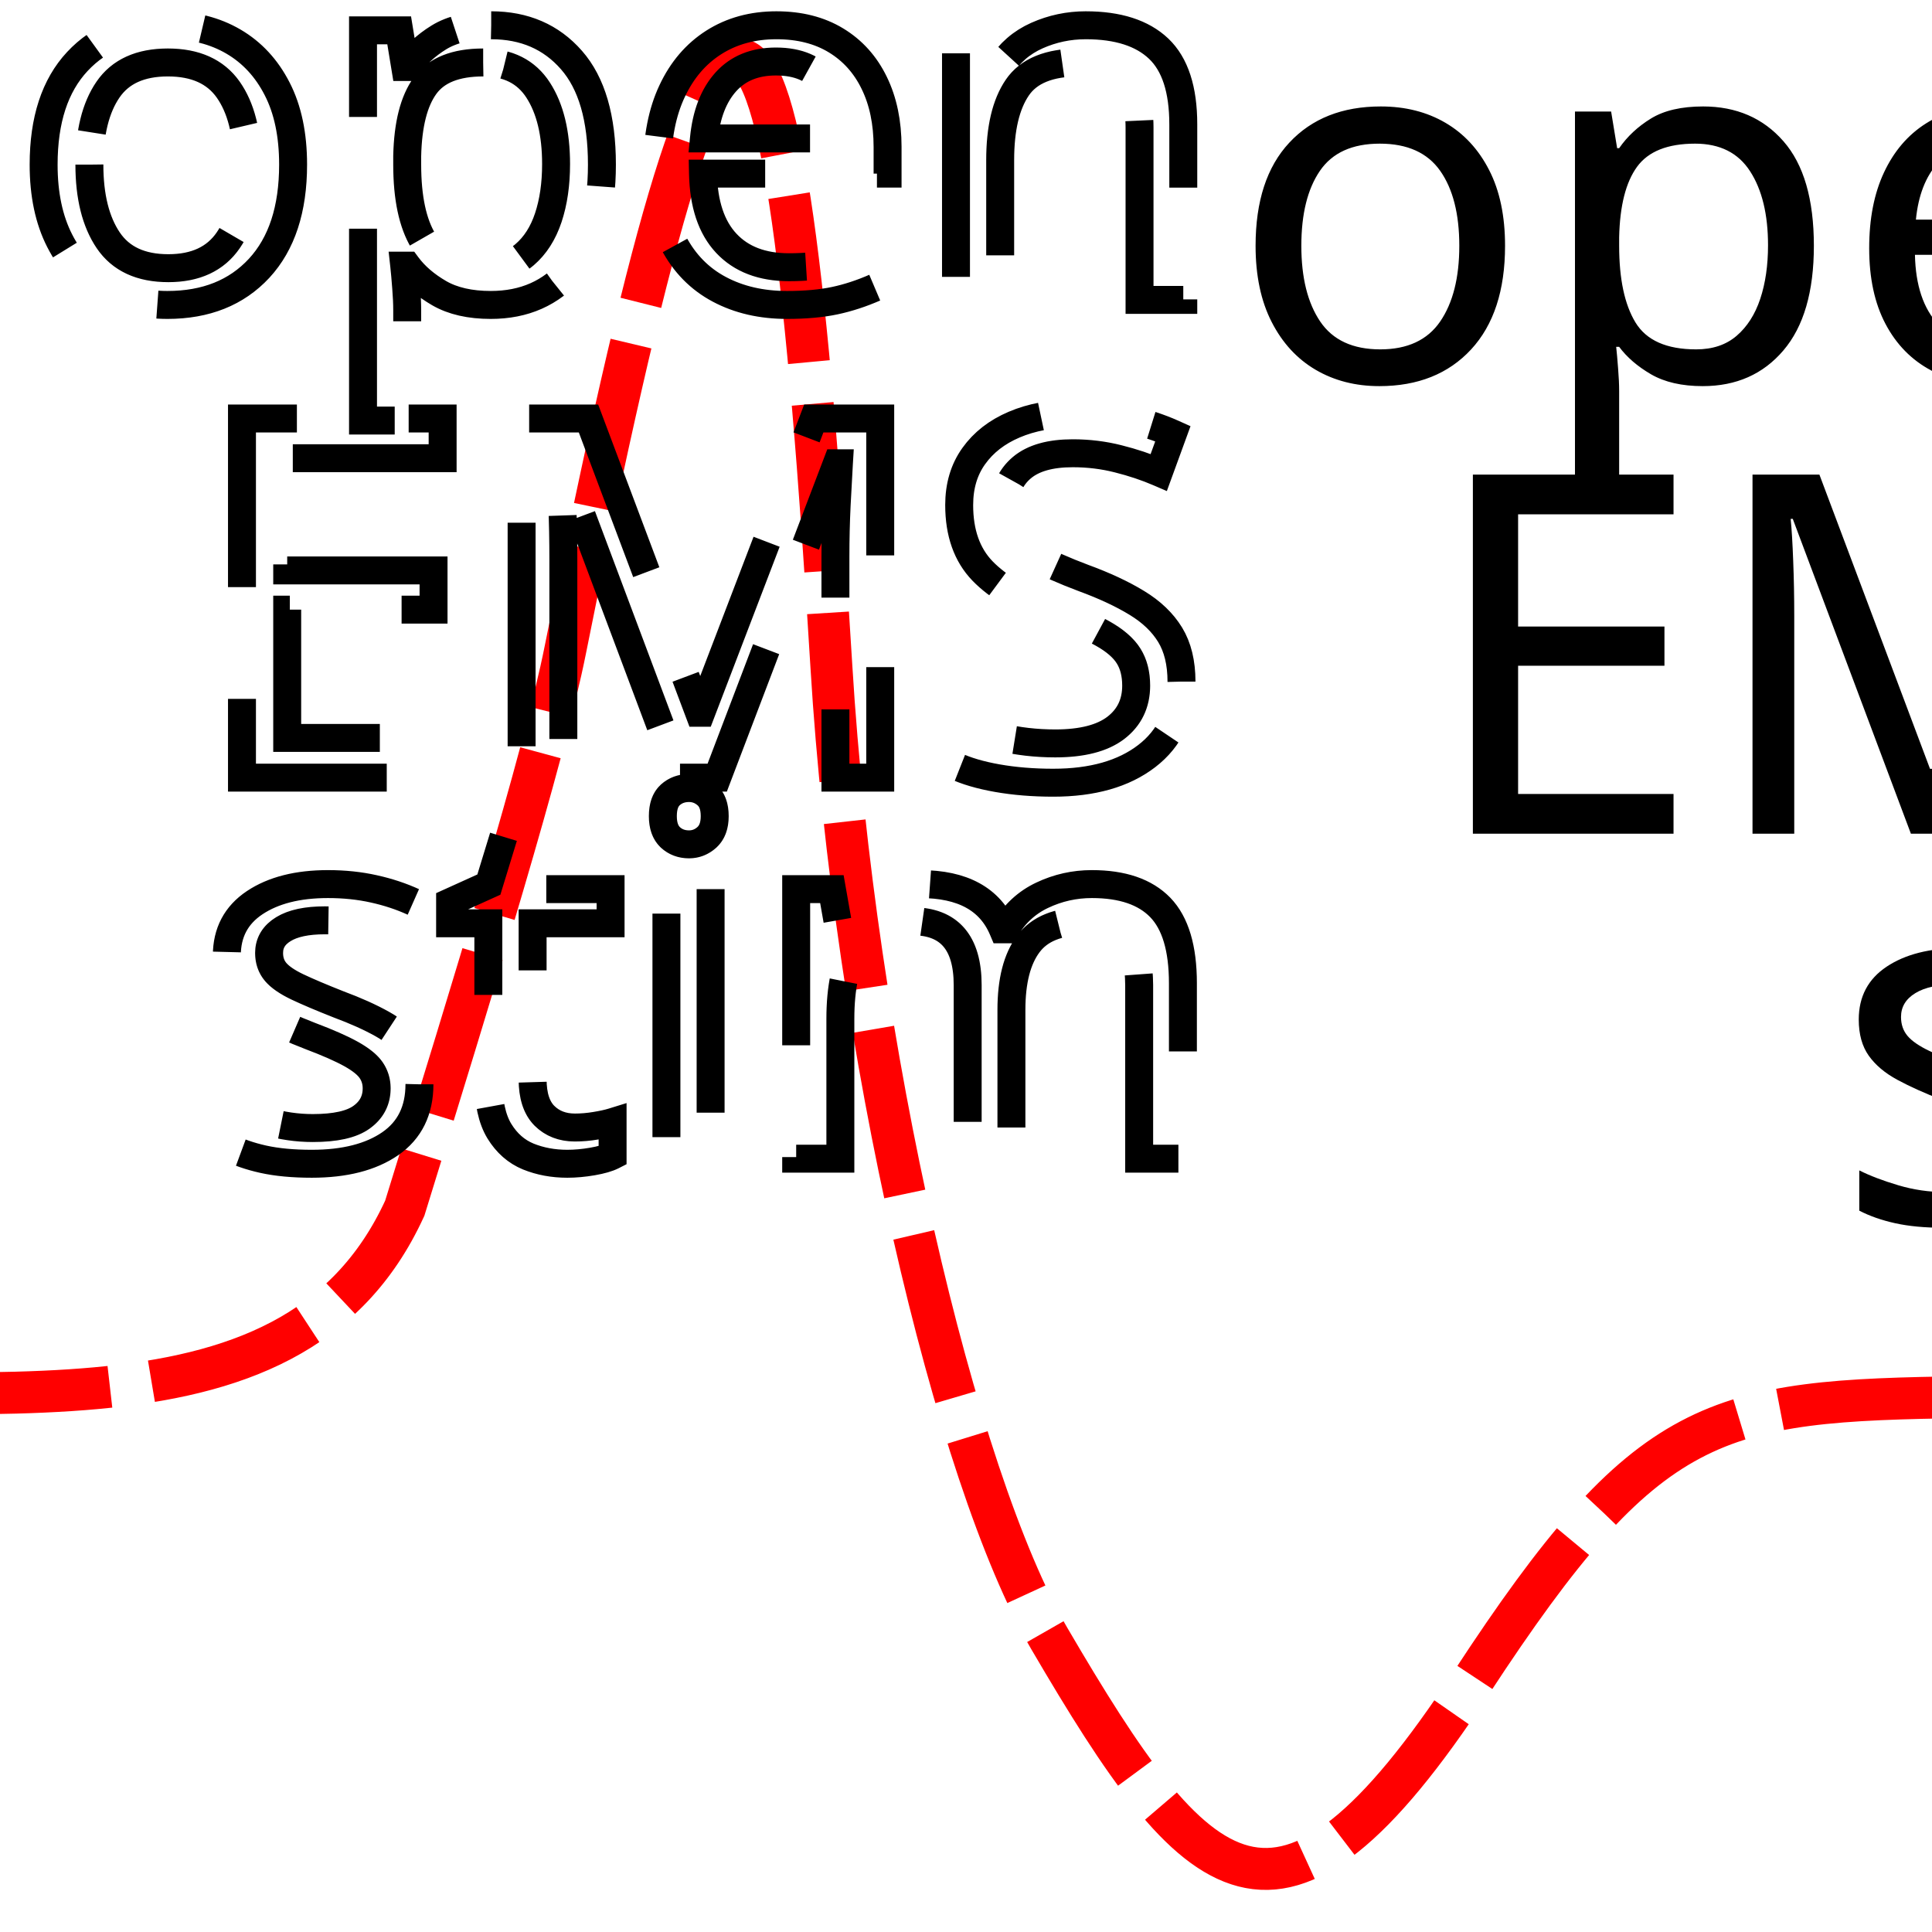
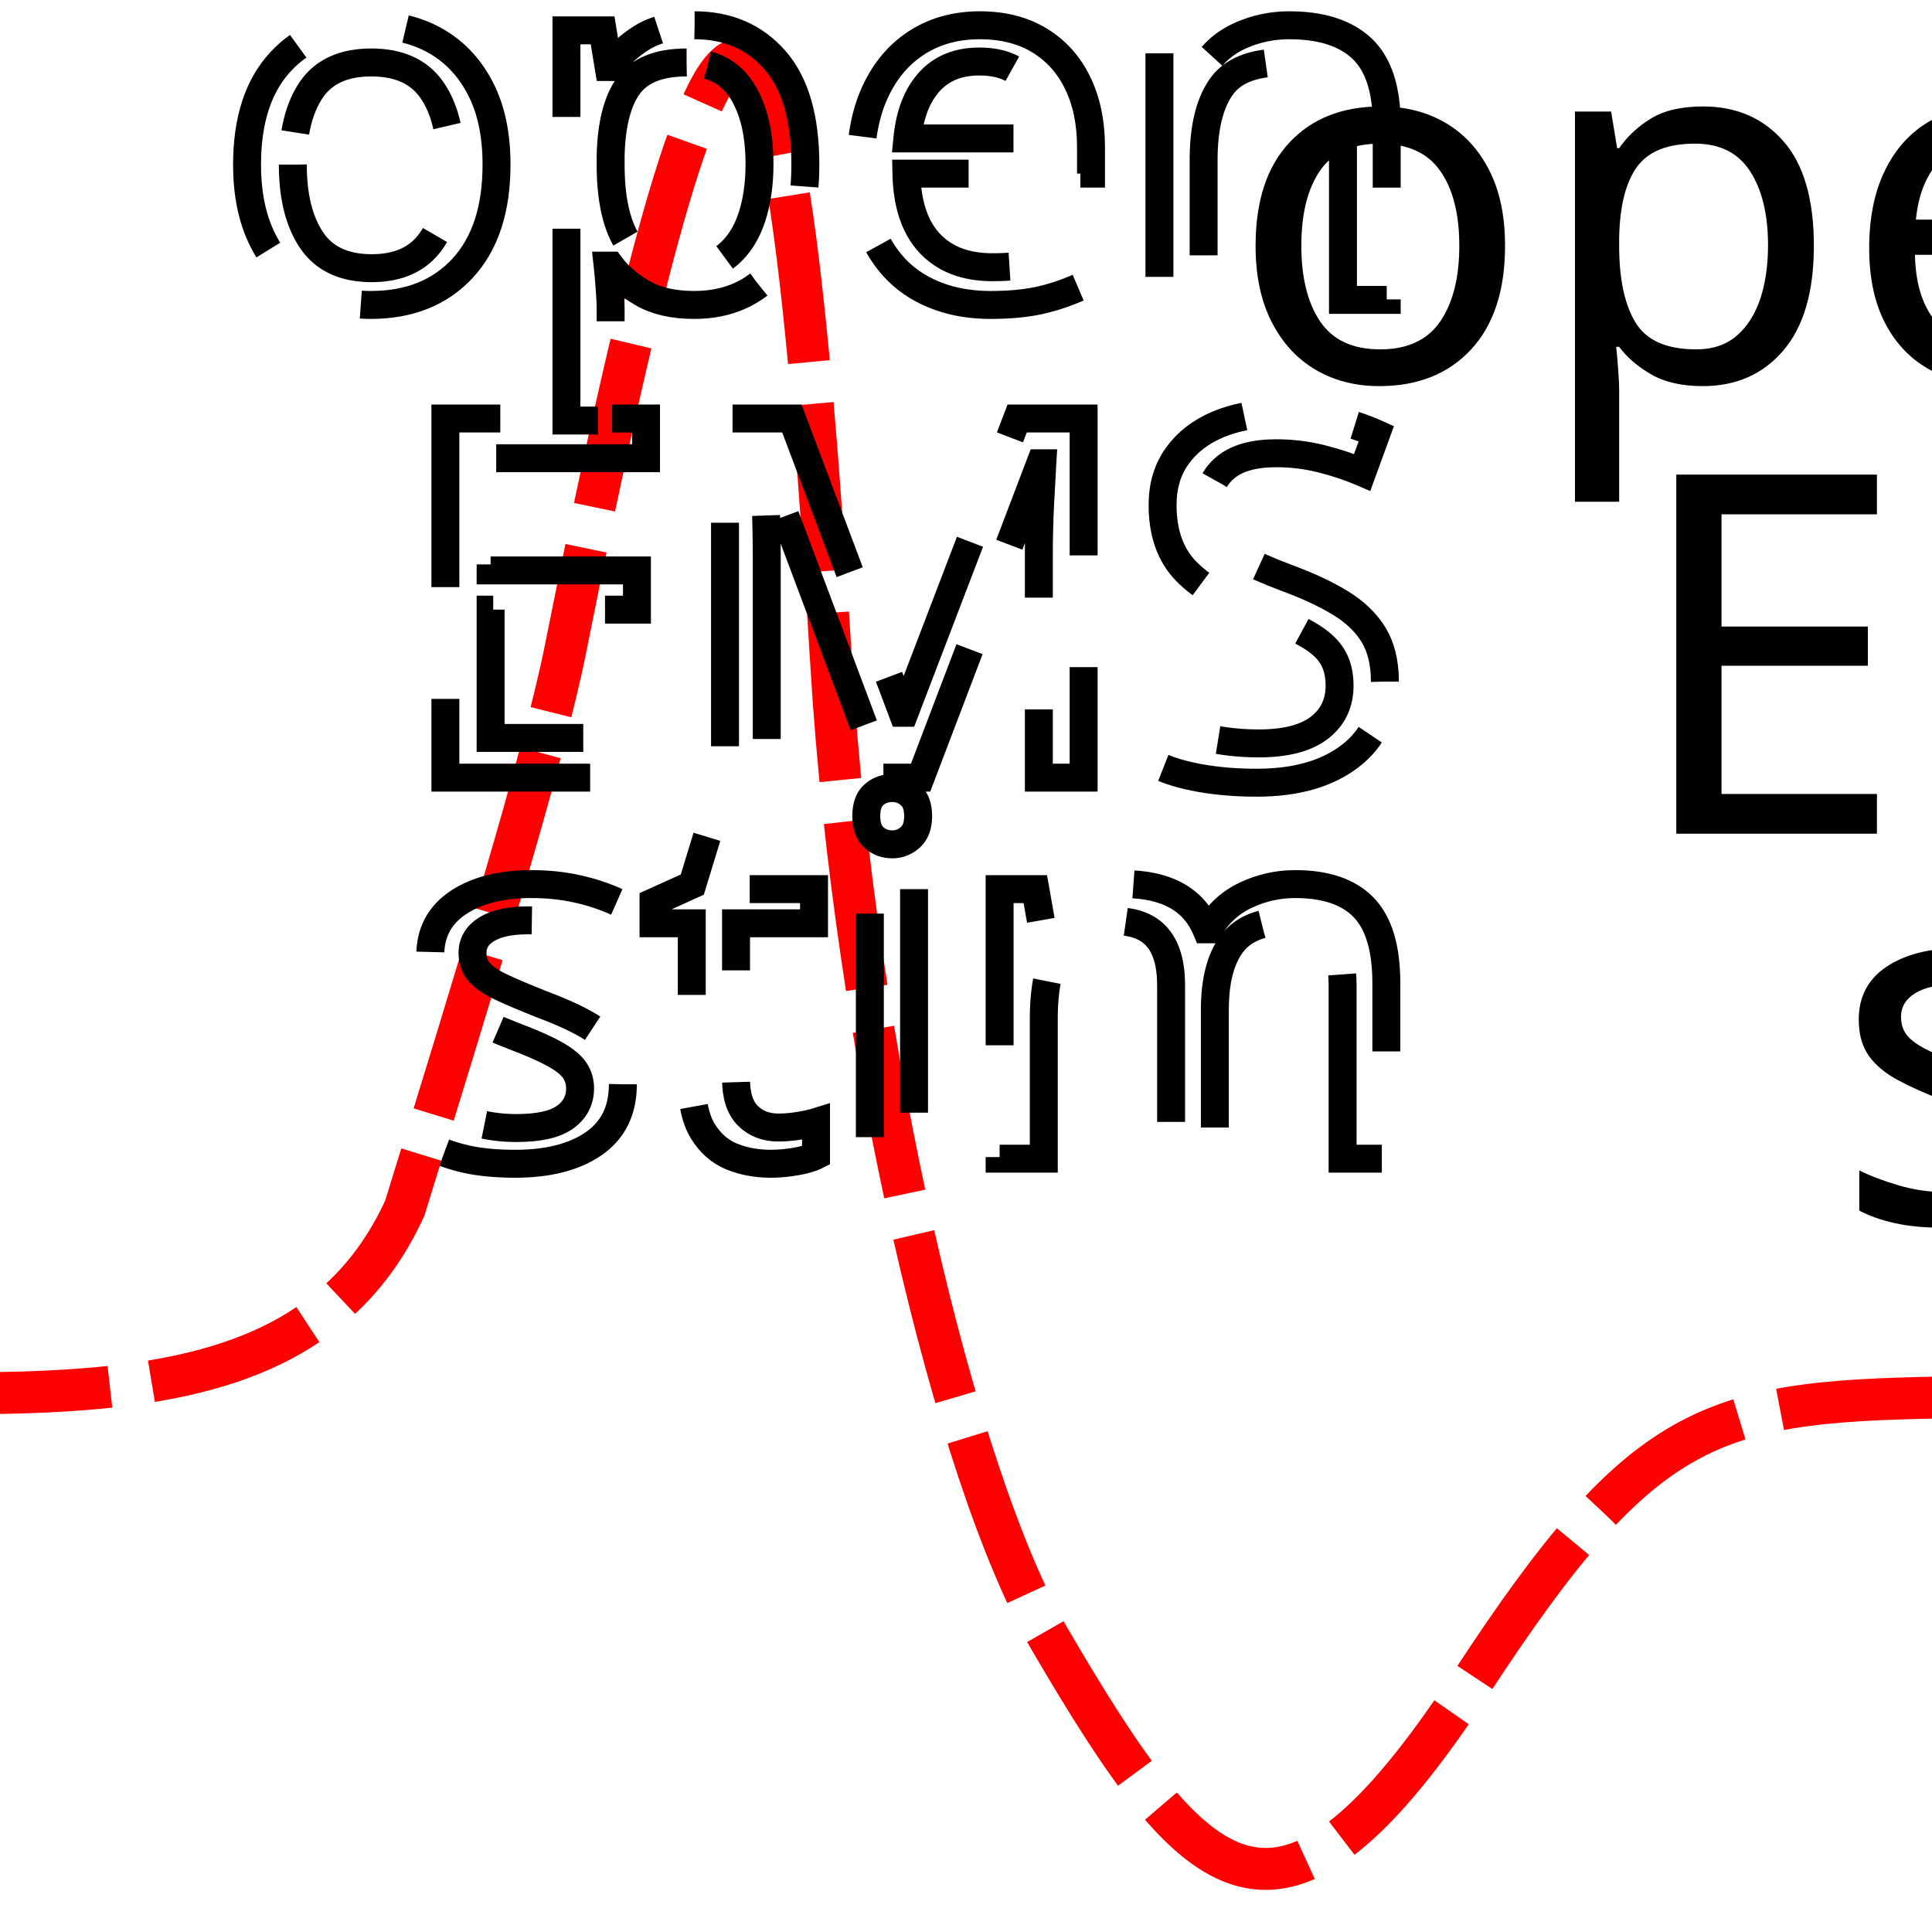
- <svg xmlns="http://www.w3.org/2000/svg" width="345.719" height="345.719" id="svg2" version="1.0">
-   <defs id="defs4" />
+ <svg xmlns="http://www.w3.org/2000/svg" id="svg2" width="345.719" height="345.719" version="1.0">
  <g id="layer1" transform="translate(-37.97768,32.95478)">
-     <path id="path2231" d="m -28.547,217.051 c 58.821,-4.307 118.312,11.287 138.955,-33.805 12.313,-39.843 24.875,-80.575 28.748,-100.006 29.02,-145.562 39.124,-136.864 47.599,3.156 4.091,67.596 22.099,144.987 39.008,173.885 26.474,45.245 40.98,60.655 75.544,7.827 31.637,-48.354 43.281,-50.449 88.502,-51.057" style="font-size:16px;fill:none;stroke:#ff0000;stroke-width:7.5;stroke-linecap:butt;stroke-linejoin:miter;stroke-miterlimit:4;stroke-opacity:1;stroke-dasharray:30,7.5;font-family:Verdana;stroke-dashoffset:18.75" />
-     <text xml:space="preserve" style="font-size:70px;font-style:normal;font-variant:normal;font-weight:normal;font-stretch:normal;text-align:end;line-height:90%;letter-spacing:0px;word-spacing:0px;text-anchor:end;fill:#000000;fill-opacity:1;stroke:none;font-family:Source Sans Pro;-inkscape-font-specification:Source Sans Pro" x="601.286" y="35.235" id="text3047">
+     <path id="path2231" d="m -28.547,217.051 c 58.821,-4.307 118.312,11.287 138.955,-33.805 12.313,-39.843 24.875,-80.575 28.748,-100.006 29.02,-145.562 39.124,-136.864 47.599,3.156 4.091,67.596 22.099,144.987 39.008,173.885 26.474,45.245 40.98,60.655 75.544,7.827 31.637,-48.354 43.281,-50.449 88.502,-51.057" style="font-size:16px;fill:none;stroke:red;stroke-width:7.5;stroke-linecap:butt;stroke-linejoin:miter;stroke-miterlimit:4;stroke-opacity:1;stroke-dasharray:30,7.5;font-family:Verdana;stroke-dashoffset:18.75" />
+     <text style="font-size:70px;font-style:normal;font-variant:normal;font-weight:400;font-stretch:normal;text-align:end;line-height:90%;letter-spacing:0;word-spacing:0;text-anchor:end;fill:#000;fill-opacity:1;stroke:none;font-family:Source Sans Pro;-inkscape-font-specification:Source Sans Pro" id="text3047" x="601.286" y="35.235" xml:space="preserve">
      <tspan id="tspan3049" x="601.286" y="35.235" style="font-size:90px;text-align:end;text-anchor:end">open</tspan>
-       <tspan x="601.286" y="116.235" id="tspan3051" style="font-size:90px;text-align:end;text-anchor:end">EMS</tspan>
-       <tspan x="601.286" y="197.235" id="tspan3053" style="font-size:90px;text-align:end;text-anchor:end" />
+       <tspan id="tspan3051" x="601.286" y="116.235" style="font-size:90px;text-align:end;text-anchor:end">EMS</tspan>
    </text>
-     <text xml:space="preserve" style="font-size:70px;font-style:normal;font-variant:normal;font-weight:normal;font-stretch:normal;text-align:end;line-height:90%;letter-spacing:0px;word-spacing:0px;text-anchor:end;fill:#000000;fill-opacity:1;stroke:none;font-family:Source Sans Pro;-inkscape-font-specification:Source Sans Pro" x="639.967" y="104.839" id="text3047-1">
-       <tspan x="639.967" y="104.839" id="tspan3051-0" style="font-size:90px;text-align:end;text-anchor:end" />
-       <tspan x="639.967" y="185.839" id="tspan3053-4" style="font-size:90px;text-align:end;text-anchor:end">stim</tspan>
+     <text style="font-size:70px;font-style:normal;font-variant:normal;font-weight:400;font-stretch:normal;text-align:end;line-height:90%;letter-spacing:0;word-spacing:0;text-anchor:end;fill:#000;fill-opacity:1;stroke:none;font-family:Source Sans Pro;-inkscape-font-specification:Source Sans Pro" id="text3047-1" x="639.967" y="104.839" xml:space="preserve">
+       <tspan id="tspan3053-4" x="639.967" y="185.839" style="font-size:90px;text-align:end;text-anchor:end">stim</tspan>
    </text>
-     <text xml:space="preserve" style="font-size:70px;font-style:normal;font-variant:normal;font-weight:normal;font-stretch:normal;text-align:end;line-height:90%;letter-spacing:0px;word-spacing:0px;text-anchor:end;fill:none;stroke:#000000;stroke-width:10.5;stroke-miterlimit:4;stroke-opacity:1;stroke-dasharray:84, 42;stroke-dashoffset:22.05;font-family:Source Sans Pro;-inkscape-font-specification:Source Sans Pro" x="-126.915" y="195.376" id="text3047-5">
-       <tspan id="tspan3049-6" x="-126.915" y="195.376" style="font-size:90px;text-align:end;text-anchor:end;fill:none;stroke:#000000;stroke-width:10.5;stroke-miterlimit:4;stroke-opacity:1;stroke-dasharray:84, 42;stroke-dashoffset:22.05">open</tspan>
-       <tspan x="-126.915" y="276.376" style="font-size:90px;text-align:end;text-anchor:end;fill:none;stroke:#000000;stroke-width:10.5;stroke-miterlimit:4;stroke-opacity:1;stroke-dasharray:84, 42;stroke-dashoffset:22.05" id="tspan3935">EMS</tspan>
-       <tspan x="-126.915" y="357.376" id="tspan3051-4" style="font-size:90px;text-align:end;text-anchor:end;fill:none;stroke:#000000;stroke-width:10.5;stroke-miterlimit:4;stroke-opacity:1;stroke-dasharray:84, 42;stroke-dashoffset:22.05">stim</tspan>
-       <tspan x="-126.915" y="438.376" id="tspan3053-5" style="font-size:90px;text-align:end;text-anchor:end;fill:none;stroke:#000000;stroke-width:10.5;stroke-miterlimit:4;stroke-opacity:1;stroke-dasharray:84, 42;stroke-dashoffset:22.05" />
+     <text style="font-size:70px;font-style:normal;font-variant:normal;font-weight:400;font-stretch:normal;text-align:end;line-height:90%;letter-spacing:0;word-spacing:0;text-anchor:end;fill:none;stroke:#000;stroke-width:10.5;stroke-miterlimit:4;stroke-opacity:1;stroke-dasharray:84,42;stroke-dashoffset:22.05;font-family:Source Sans Pro;-inkscape-font-specification:Source Sans Pro" id="text3047-5" x="-126.915" y="195.376" xml:space="preserve">
+       <tspan id="tspan3049-6" x="-126.915" y="195.376" style="font-size:90px;text-align:end;text-anchor:end;fill:none;stroke:#000;stroke-width:10.5;stroke-miterlimit:4;stroke-opacity:1;stroke-dasharray:84,42;stroke-dashoffset:22.05">open</tspan>
+       <tspan style="font-size:90px;text-align:end;text-anchor:end;fill:none;stroke:#000;stroke-width:10.5;stroke-miterlimit:4;stroke-opacity:1;stroke-dasharray:84,42;stroke-dashoffset:22.05" id="tspan3935" x="-126.915" y="276.376">EMS</tspan>
+       <tspan id="tspan3051-4" x="-126.915" y="357.376" style="font-size:90px;text-align:end;text-anchor:end;fill:none;stroke:#000;stroke-width:10.5;stroke-miterlimit:4;stroke-opacity:1;stroke-dasharray:84,42;stroke-dashoffset:22.05">stim</tspan>
    </text>
-     <text xml:space="preserve" style="font-size:70px;font-style:normal;font-variant:normal;font-weight:normal;font-stretch:normal;text-align:end;line-height:90%;letter-spacing:0px;word-spacing:0px;text-anchor:end;fill:none;stroke:#000000;stroke-width:5;stroke-miterlimit:4;stroke-opacity:1;stroke-dasharray:40,20;stroke-dashoffset:50;font-family:Source Sans Pro;-inkscape-font-specification:Source Sans Pro" x="381.023" y="25.199">
-       <tspan id="tspan3049-6-4" x="381.023" y="25.199" style="font-size:90px;text-align:end;text-anchor:end;fill:none;stroke:#000000;stroke-width:5;stroke-miterlimit:4;stroke-opacity:1;stroke-dasharray:40,20;stroke-dashoffset:50" />
-       <tspan x="381.023" y="106.199" style="font-size:90px;text-align:end;text-anchor:end;fill:none;stroke:#000000;stroke-width:5;stroke-miterlimit:4;stroke-opacity:1;stroke-dasharray:40,20;stroke-dashoffset:50" id="tspan3935-4">EMS</tspan>
-       <tspan x="381.023" y="187.199" id="tspan3051-4-4" style="font-size:90px;text-align:end;text-anchor:end;fill:none;stroke:#000000;stroke-width:5;stroke-miterlimit:4;stroke-opacity:1;stroke-dasharray:40,20;stroke-dashoffset:50" />
-       <tspan x="381.023" y="268.199" id="tspan3053-5-4" style="font-size:90px;text-align:end;text-anchor:end;fill:none;stroke:#000000;stroke-width:5;stroke-miterlimit:4;stroke-opacity:1;stroke-dasharray:40,20;stroke-dashoffset:50" />
+     <text style="font-size:70px;font-style:normal;font-variant:normal;font-weight:400;font-stretch:normal;text-align:end;line-height:90%;letter-spacing:0;word-spacing:0;text-anchor:end;fill:none;stroke:#000;stroke-width:5;stroke-miterlimit:4;stroke-opacity:1;stroke-dasharray:40,20;stroke-dashoffset:50;font-family:Source Sans Pro;-inkscape-font-specification:Source Sans Pro" x="381.023" y="25.199" xml:space="preserve">
+       <tspan style="font-size:90px;text-align:end;text-anchor:end;fill:none;stroke:#000;stroke-width:5;stroke-miterlimit:4;stroke-opacity:1;stroke-dasharray:40,20;stroke-dashoffset:50" id="tspan3935-4" x="381.023" y="106.199">EMS</tspan>
    </text>
-     <text id="text4037" xml:space="preserve" style="font-size:70px;font-style:normal;font-variant:normal;font-weight:normal;font-stretch:normal;text-align:end;line-height:90%;letter-spacing:0px;word-spacing:0px;text-anchor:end;fill:none;stroke:#000000;stroke-width:5;stroke-miterlimit:4;stroke-opacity:1;stroke-dasharray:40, 20;stroke-dashoffset:0;font-family:Source Sans Pro;-inkscape-font-specification:Source Sans Pro" x="384.346" y="93.386">
-       <tspan x="384.346" y="93.386" style="font-size:90px;text-align:end;text-anchor:end;fill:none;stroke:#000000;stroke-width:5;stroke-miterlimit:4;stroke-opacity:1;stroke-dasharray:40, 20;stroke-dashoffset:0" id="tspan3935-4-5" />
-       <tspan x="384.346" y="174.386" id="tspan3051-4-4-0" style="font-size:90px;text-align:end;text-anchor:end;fill:none;stroke:#000000;stroke-width:5;stroke-miterlimit:4;stroke-opacity:1;stroke-dasharray:40, 20;stroke-dashoffset:0">stim</tspan>
-       <tspan x="384.346" y="255.386" id="tspan3053-5-4-5" style="font-size:90px;text-align:end;text-anchor:end;fill:none;stroke:#000000;stroke-width:5;stroke-miterlimit:4;stroke-opacity:1;stroke-dasharray:40, 20;stroke-dashoffset:0" />
+     <text id="text4037" x="384.346" y="93.386" xml:space="preserve" style="font-size:70px;font-style:normal;font-variant:normal;font-weight:400;font-stretch:normal;text-align:end;line-height:90%;letter-spacing:0;word-spacing:0;text-anchor:end;fill:none;stroke:#000;stroke-width:5;stroke-miterlimit:4;stroke-opacity:1;stroke-dasharray:40,20;stroke-dashoffset:0;font-family:Source Sans Pro;-inkscape-font-specification:Source Sans Pro">
+       <tspan id="tspan3051-4-4-0" x="384.346" y="174.386" style="font-size:90px;text-align:end;text-anchor:end;fill:none;stroke:#000;stroke-width:5;stroke-miterlimit:4;stroke-opacity:1;stroke-dasharray:40,20;stroke-dashoffset:0">stim</tspan>
    </text>
-     <text id="text4001-6" xml:space="preserve" style="font-size:70px;font-style:normal;font-variant:normal;font-weight:normal;font-stretch:normal;text-align:end;line-height:90%;letter-spacing:0px;word-spacing:0px;text-anchor:end;fill:none;stroke:#000000;stroke-width:5;stroke-miterlimit:4;stroke-opacity:1;stroke-dasharray:40, 20;stroke-dashoffset:0;font-family:Source Sans Pro;-inkscape-font-specification:Source Sans Pro" x="-51.306" y="-36.784">
-       <tspan id="tspan3049-6-4-5-3" x="-51.306" y="-36.784" style="font-size:90px;text-align:end;text-anchor:end;fill:none;stroke:#000000;stroke-width:5;stroke-miterlimit:4;stroke-opacity:1;stroke-dasharray:40, 20;stroke-dashoffset:0">open</tspan>
-       <tspan x="-51.306" y="44.216" id="tspan3053-5-4-4-2" style="font-size:90px;text-align:end;text-anchor:end;fill:none;stroke:#000000;stroke-width:5;stroke-miterlimit:4;stroke-opacity:1;stroke-dasharray:40, 20;stroke-dashoffset:0" />
+     <text id="text4001-6" x="-51.306" y="-36.784" xml:space="preserve" style="font-size:70px;font-style:normal;font-variant:normal;font-weight:400;font-stretch:normal;text-align:end;line-height:90%;letter-spacing:0;word-spacing:0;text-anchor:end;fill:none;stroke:#000;stroke-width:5;stroke-miterlimit:4;stroke-opacity:1;stroke-dasharray:40,20;stroke-dashoffset:0;font-family:Source Sans Pro;-inkscape-font-specification:Source Sans Pro">
+       <tspan id="tspan3049-6-4-5-3" x="-51.306" y="-36.784" style="font-size:90px;text-align:end;text-anchor:end;fill:none;stroke:#000;stroke-width:5;stroke-miterlimit:4;stroke-opacity:1;stroke-dasharray:40,20;stroke-dashoffset:0">open</tspan>
    </text>
-     <text id="text4001-6-9" xml:space="preserve" style="font-size:70px;font-style:normal;font-variant:normal;font-weight:normal;font-stretch:normal;text-align:end;line-height:90%;letter-spacing:0px;word-spacing:0px;text-anchor:end;fill:none;stroke:#000000;stroke-width:5;stroke-miterlimit:4;stroke-opacity:1;stroke-dasharray:40, 20;stroke-dashoffset:0;font-family:Source Sans Pro;-inkscape-font-specification:Source Sans Pro" x="384.414" y="20.707">
-       <tspan id="tspan3049-6-4-5-3-2" x="384.414" y="20.707" style="font-size:90px;text-align:end;text-anchor:end;fill:none;stroke:#000000;stroke-width:5;stroke-miterlimit:4;stroke-opacity:1;stroke-dasharray:40, 20;stroke-dashoffset:0">open</tspan>
-       <tspan x="384.414" y="101.707" id="tspan3053-5-4-4-2-2" style="font-size:90px;text-align:end;text-anchor:end;fill:none;stroke:#000000;stroke-width:5;stroke-miterlimit:4;stroke-opacity:1;stroke-dasharray:40, 20;stroke-dashoffset:0" />
+     <text id="text4001-6-9" x="384.414" y="20.707" xml:space="preserve" style="font-size:70px;font-style:normal;font-variant:normal;font-weight:400;font-stretch:normal;text-align:end;line-height:90%;letter-spacing:0;word-spacing:0;text-anchor:end;fill:none;stroke:#000;stroke-width:5;stroke-miterlimit:4;stroke-opacity:1;stroke-dasharray:40,20;stroke-dashoffset:0;font-family:Source Sans Pro;-inkscape-font-specification:Source Sans Pro">
+       <tspan id="tspan3049-6-4-5-3-2" x="384.414" y="20.707" style="font-size:90px;text-align:end;text-anchor:end;fill:none;stroke:#000;stroke-width:5;stroke-miterlimit:4;stroke-opacity:1;stroke-dasharray:40,20;stroke-dashoffset:0">open</tspan>
    </text>
  </g>
</svg>
